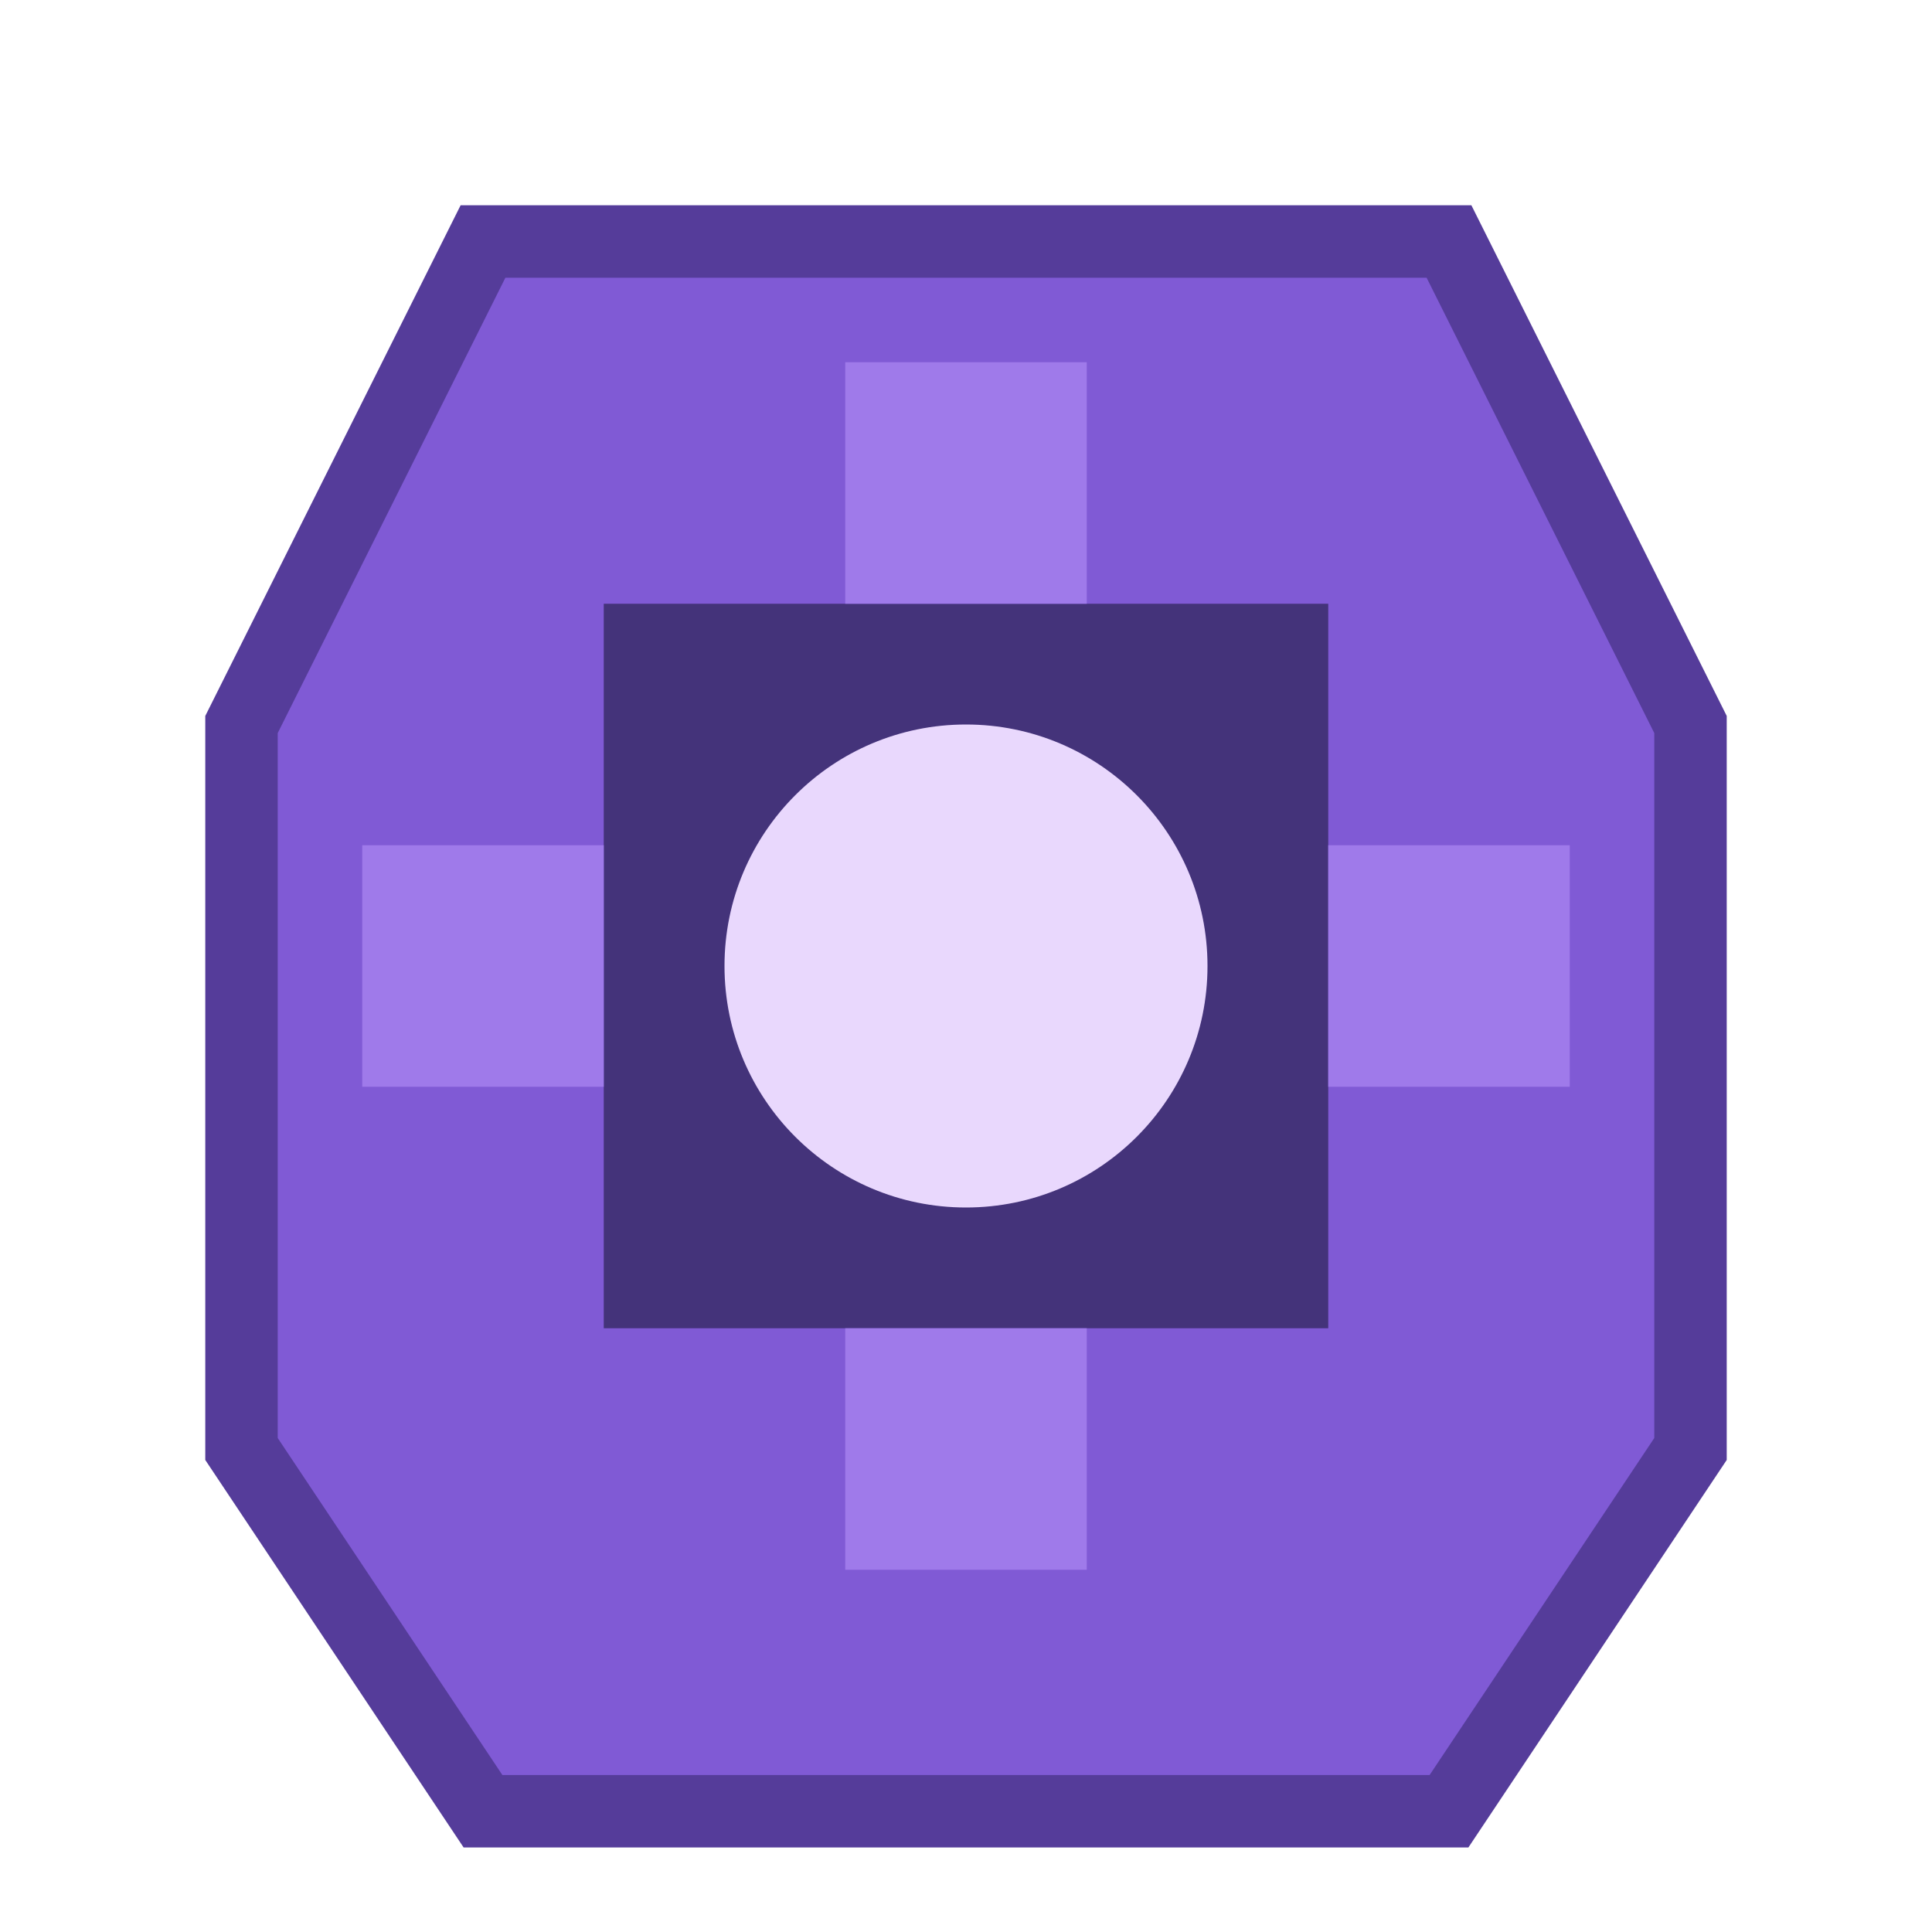
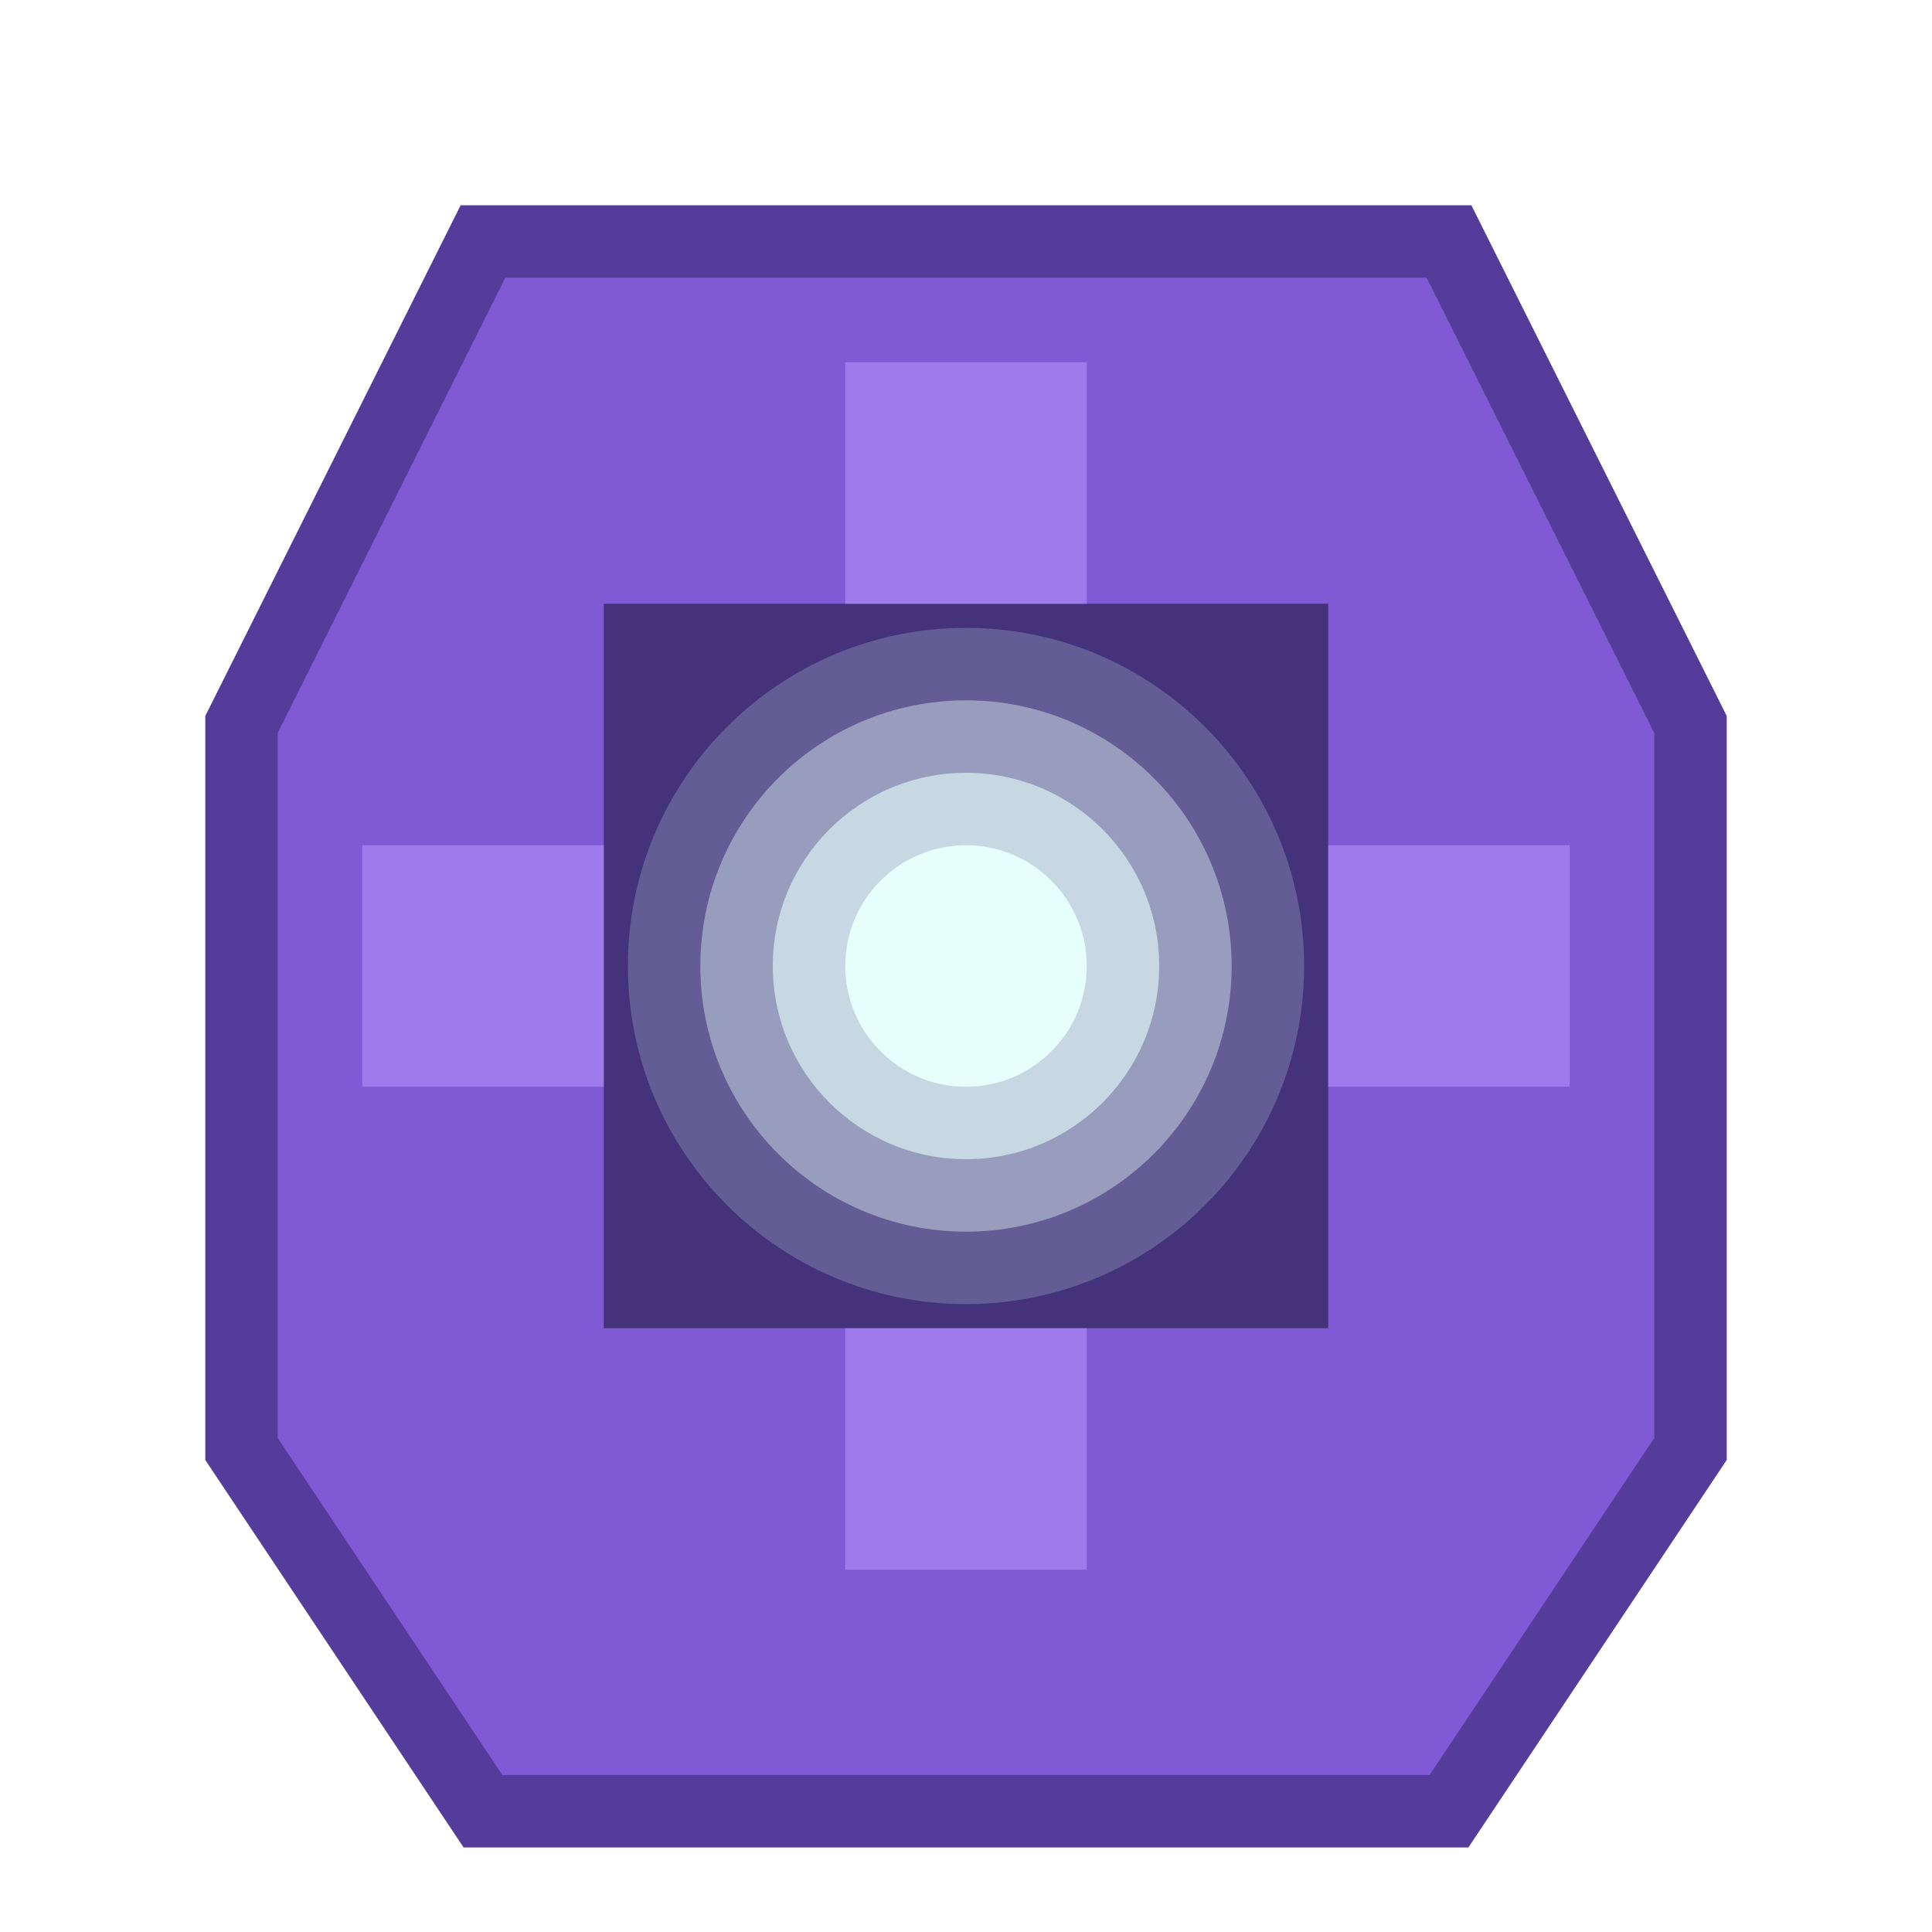
<svg xmlns="http://www.w3.org/2000/svg" width="80" height="80" viewBox="0 0 80 80" fill="none">
  <path d="M20 10H60L70 30V60L60 75H20L10 60V30L20 10Z" fill="#805AD5" stroke="#553C9A" stroke-width="3" />
  <rect x="25" y="25" width="30" height="30" fill="#44337A" />
-   <circle cx="40" cy="40" r="10" fill="#E9D8FD" />
+   <circle cx="40" cy="40" r="14" fill="#E6FFFA" fill-opacity="0.2" />
+   <circle cx="40" cy="40" r="11" fill="#E6FFFA" fill-opacity="0.4" />
+   <circle cx="40" cy="40" r="8" fill="#E6FFFA" fill-opacity="0.6" />
+   <circle cx="40" cy="40" r="5" fill="#E6FFFA" />
  <rect x="15" y="35" width="10" height="10" fill="#9F7AEA" />
  <rect x="55" y="35" width="10" height="10" fill="#9F7AEA" />
  <rect x="35" y="15" width="10" height="10" fill="#9F7AEA" />
  <rect x="35" y="55" width="10" height="10" fill="#9F7AEA" />
</svg>
